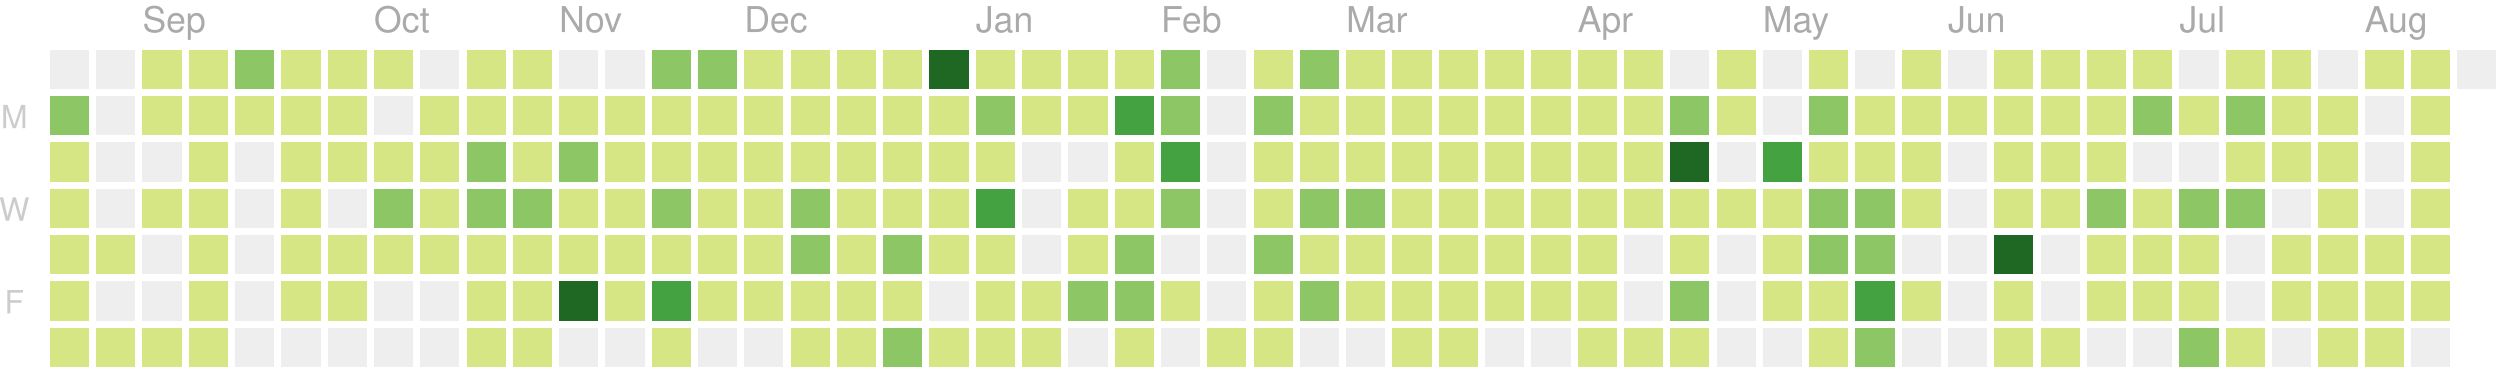
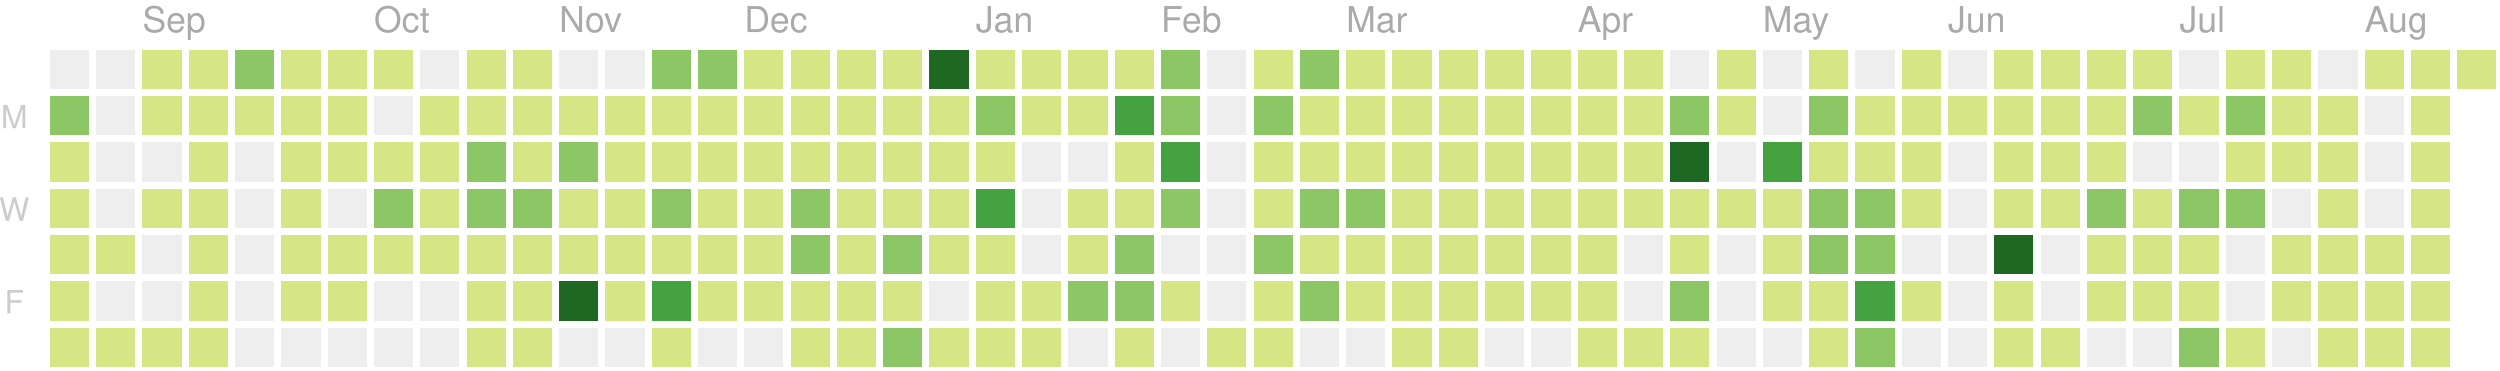
<svg xmlns="http://www.w3.org/2000/svg" version="1.1" width="702" height="104">
  <rect style="fill:#eeeeee;shape-rendering:crispedges;" data-score="0" data-date="2018-08-19" x="14" y="14" width="11" height="11" />
  <rect style="fill:#eeeeee;shape-rendering:crispedges;" data-score="0" data-date="2018-08-26" x="27" y="14" width="11" height="11" />
  <rect style="fill:#d6e685;shape-rendering:crispedges;" data-score="1" data-date="2018-09-02" x="40" y="14" width="11" height="11" />
  <rect style="fill:#d6e685;shape-rendering:crispedges;" data-score="5" data-date="2018-09-09" x="53" y="14" width="11" height="11" />
  <rect style="fill:#8cc665;shape-rendering:crispedges;" data-score="14" data-date="2018-09-16" x="66" y="14" width="11" height="11" />
  <rect style="fill:#d6e685;shape-rendering:crispedges;" data-score="6" data-date="2018-09-23" x="79" y="14" width="11" height="11" />
  <rect style="fill:#d6e685;shape-rendering:crispedges;" data-score="1" data-date="2018-09-30" x="92" y="14" width="11" height="11" />
  <rect style="fill:#d6e685;shape-rendering:crispedges;" data-score="2" data-date="2018-10-07" x="105" y="14" width="11" height="11" />
  <rect style="fill:#eeeeee;shape-rendering:crispedges;" data-score="0" data-date="2018-10-14" x="118" y="14" width="11" height="11" />
  <rect style="fill:#d6e685;shape-rendering:crispedges;" data-score="1" data-date="2018-10-21" x="131" y="14" width="11" height="11" />
  <rect style="fill:#d6e685;shape-rendering:crispedges;" data-score="10" data-date="2018-10-28" x="144" y="14" width="11" height="11" />
  <rect style="fill:#eeeeee;shape-rendering:crispedges;" data-score="0" data-date="2018-11-04" x="157" y="14" width="11" height="11" />
  <rect style="fill:#eeeeee;shape-rendering:crispedges;" data-score="0" data-date="2018-11-11" x="170" y="14" width="11" height="11" />
  <rect style="fill:#8cc665;shape-rendering:crispedges;" data-score="15" data-date="2018-11-18" x="183" y="14" width="11" height="11" />
  <rect style="fill:#8cc665;shape-rendering:crispedges;" data-score="17" data-date="2018-11-25" x="196" y="14" width="11" height="11" />
  <rect style="fill:#d6e685;shape-rendering:crispedges;" data-score="4" data-date="2018-12-02" x="209" y="14" width="11" height="11" />
  <rect style="fill:#d6e685;shape-rendering:crispedges;" data-score="2" data-date="2018-12-09" x="222" y="14" width="11" height="11" />
  <rect style="fill:#d6e685;shape-rendering:crispedges;" data-score="3" data-date="2018-12-16" x="235" y="14" width="11" height="11" />
  <rect style="fill:#d6e685;shape-rendering:crispedges;" data-score="4" data-date="2018-12-23" x="248" y="14" width="11" height="11" />
  <rect style="fill:#1e6823;shape-rendering:crispedges;" data-score="77" data-date="2018-12-30" x="261" y="14" width="11" height="11" />
  <rect style="fill:#d6e685;shape-rendering:crispedges;" data-score="7" data-date="2019-01-06" x="274" y="14" width="11" height="11" />
  <rect style="fill:#d6e685;shape-rendering:crispedges;" data-score="1" data-date="2019-01-13" x="287" y="14" width="11" height="11" />
  <rect style="fill:#d6e685;shape-rendering:crispedges;" data-score="8" data-date="2019-01-20" x="300" y="14" width="11" height="11" />
  <rect style="fill:#d6e685;shape-rendering:crispedges;" data-score="7" data-date="2019-01-27" x="313" y="14" width="11" height="11" />
  <rect style="fill:#8cc665;shape-rendering:crispedges;" data-score="20" data-date="2019-02-03" x="326" y="14" width="11" height="11" />
  <rect style="fill:#eeeeee;shape-rendering:crispedges;" data-score="0" data-date="2019-02-10" x="339" y="14" width="11" height="11" />
  <rect style="fill:#d6e685;shape-rendering:crispedges;" data-score="2" data-date="2019-02-17" x="352" y="14" width="11" height="11" />
  <rect style="fill:#8cc665;shape-rendering:crispedges;" data-score="13" data-date="2019-02-24" x="365" y="14" width="11" height="11" />
  <rect style="fill:#d6e685;shape-rendering:crispedges;" data-score="6" data-date="2019-03-03" x="378" y="14" width="11" height="11" />
  <rect style="fill:#d6e685;shape-rendering:crispedges;" data-score="6" data-date="2019-03-10" x="391" y="14" width="11" height="11" />
  <rect style="fill:#d6e685;shape-rendering:crispedges;" data-score="1" data-date="2019-03-17" x="404" y="14" width="11" height="11" />
  <rect style="fill:#d6e685;shape-rendering:crispedges;" data-score="4" data-date="2019-03-24" x="417" y="14" width="11" height="11" />
  <rect style="fill:#d6e685;shape-rendering:crispedges;" data-score="3" data-date="2019-03-31" x="430" y="14" width="11" height="11" />
  <rect style="fill:#d6e685;shape-rendering:crispedges;" data-score="2" data-date="2019-04-07" x="443" y="14" width="11" height="11" />
  <rect style="fill:#d6e685;shape-rendering:crispedges;" data-score="3" data-date="2019-04-14" x="456" y="14" width="11" height="11" />
  <rect style="fill:#eeeeee;shape-rendering:crispedges;" data-score="0" data-date="2019-04-21" x="469" y="14" width="11" height="11" />
  <rect style="fill:#d6e685;shape-rendering:crispedges;" data-score="9" data-date="2019-04-28" x="482" y="14" width="11" height="11" />
  <rect style="fill:#eeeeee;shape-rendering:crispedges;" data-score="0" data-date="2019-05-05" x="495" y="14" width="11" height="11" />
  <rect style="fill:#d6e685;shape-rendering:crispedges;" data-score="6" data-date="2019-05-12" x="508" y="14" width="11" height="11" />
  <rect style="fill:#eeeeee;shape-rendering:crispedges;" data-score="0" data-date="2019-05-19" x="521" y="14" width="11" height="11" />
  <rect style="fill:#d6e685;shape-rendering:crispedges;" data-score="4" data-date="2019-05-26" x="534" y="14" width="11" height="11" />
  <rect style="fill:#eeeeee;shape-rendering:crispedges;" data-score="0" data-date="2019-06-02" x="547" y="14" width="11" height="11" />
  <rect style="fill:#d6e685;shape-rendering:crispedges;" data-score="1" data-date="2019-06-09" x="560" y="14" width="11" height="11" />
  <rect style="fill:#d6e685;shape-rendering:crispedges;" data-score="3" data-date="2019-06-16" x="573" y="14" width="11" height="11" />
  <rect style="fill:#d6e685;shape-rendering:crispedges;" data-score="2" data-date="2019-06-23" x="586" y="14" width="11" height="11" />
  <rect style="fill:#d6e685;shape-rendering:crispedges;" data-score="2" data-date="2019-06-30" x="599" y="14" width="11" height="11" />
  <rect style="fill:#eeeeee;shape-rendering:crispedges;" data-score="0" data-date="2019-07-07" x="612" y="14" width="11" height="11" />
  <rect style="fill:#d6e685;shape-rendering:crispedges;" data-score="7" data-date="2019-07-14" x="625" y="14" width="11" height="11" />
  <rect style="fill:#d6e685;shape-rendering:crispedges;" data-score="1" data-date="2019-07-21" x="638" y="14" width="11" height="11" />
  <rect style="fill:#eeeeee;shape-rendering:crispedges;" data-score="0" data-date="2019-07-28" x="651" y="14" width="11" height="11" />
  <rect style="fill:#d6e685;shape-rendering:crispedges;" data-score="3" data-date="2019-08-04" x="664" y="14" width="11" height="11" />
  <rect style="fill:#d6e685;shape-rendering:crispedges;" data-score="5" data-date="2019-08-11" x="677" y="14" width="11" height="11" />
-   <rect style="fill:#eeeeee;shape-rendering:crispedges;" data-score="0" data-date="2019-08-18" x="690" y="14" width="11" height="11" />
+   <rect style="fill:#d6e685;shape-rendering:crispedges;" data-score="1" data-date="2019-08-18" x="690" y="14" width="11" height="11" />
  <rect style="fill:#8cc665;shape-rendering:crispedges;" data-score="14" data-date="2018-08-20" x="14" y="27" width="11" height="11" />
  <rect style="fill:#eeeeee;shape-rendering:crispedges;" data-score="0" data-date="2018-08-27" x="27" y="27" width="11" height="11" />
  <rect style="fill:#d6e685;shape-rendering:crispedges;" data-score="2" data-date="2018-09-03" x="40" y="27" width="11" height="11" />
  <rect style="fill:#d6e685;shape-rendering:crispedges;" data-score="3" data-date="2018-09-10" x="53" y="27" width="11" height="11" />
  <rect style="fill:#d6e685;shape-rendering:crispedges;" data-score="1" data-date="2018-09-17" x="66" y="27" width="11" height="11" />
  <rect style="fill:#d6e685;shape-rendering:crispedges;" data-score="7" data-date="2018-09-24" x="79" y="27" width="11" height="11" />
  <rect style="fill:#d6e685;shape-rendering:crispedges;" data-score="3" data-date="2018-10-01" x="92" y="27" width="11" height="11" />
  <rect style="fill:#eeeeee;shape-rendering:crispedges;" data-score="0" data-date="2018-10-08" x="105" y="27" width="11" height="11" />
  <rect style="fill:#d6e685;shape-rendering:crispedges;" data-score="1" data-date="2018-10-15" x="118" y="27" width="11" height="11" />
  <rect style="fill:#d6e685;shape-rendering:crispedges;" data-score="1" data-date="2018-10-22" x="131" y="27" width="11" height="11" />
  <rect style="fill:#d6e685;shape-rendering:crispedges;" data-score="9" data-date="2018-10-29" x="144" y="27" width="11" height="11" />
  <rect style="fill:#d6e685;shape-rendering:crispedges;" data-score="6" data-date="2018-11-05" x="157" y="27" width="11" height="11" />
  <rect style="fill:#d6e685;shape-rendering:crispedges;" data-score="10" data-date="2018-11-12" x="170" y="27" width="11" height="11" />
  <rect style="fill:#d6e685;shape-rendering:crispedges;" data-score="11" data-date="2018-11-19" x="183" y="27" width="11" height="11" />
  <rect style="fill:#d6e685;shape-rendering:crispedges;" data-score="10" data-date="2018-11-26" x="196" y="27" width="11" height="11" />
  <rect style="fill:#d6e685;shape-rendering:crispedges;" data-score="4" data-date="2018-12-03" x="209" y="27" width="11" height="11" />
  <rect style="fill:#d6e685;shape-rendering:crispedges;" data-score="8" data-date="2018-12-10" x="222" y="27" width="11" height="11" />
  <rect style="fill:#d6e685;shape-rendering:crispedges;" data-score="9" data-date="2018-12-17" x="235" y="27" width="11" height="11" />
  <rect style="fill:#d6e685;shape-rendering:crispedges;" data-score="4" data-date="2018-12-24" x="248" y="27" width="11" height="11" />
  <rect style="fill:#d6e685;shape-rendering:crispedges;" data-score="8" data-date="2018-12-31" x="261" y="27" width="11" height="11" />
  <rect style="fill:#8cc665;shape-rendering:crispedges;" data-score="12" data-date="2019-01-07" x="274" y="27" width="11" height="11" />
  <rect style="fill:#d6e685;shape-rendering:crispedges;" data-score="2" data-date="2019-01-14" x="287" y="27" width="11" height="11" />
  <rect style="fill:#d6e685;shape-rendering:crispedges;" data-score="6" data-date="2019-01-21" x="300" y="27" width="11" height="11" />
  <rect style="fill:#44a340;shape-rendering:crispedges;" data-score="26" data-date="2019-01-28" x="313" y="27" width="11" height="11" />
  <rect style="fill:#8cc665;shape-rendering:crispedges;" data-score="17" data-date="2019-02-04" x="326" y="27" width="11" height="11" />
  <rect style="fill:#eeeeee;shape-rendering:crispedges;" data-score="0" data-date="2019-02-11" x="339" y="27" width="11" height="11" />
  <rect style="fill:#8cc665;shape-rendering:crispedges;" data-score="14" data-date="2019-02-18" x="352" y="27" width="11" height="11" />
  <rect style="fill:#d6e685;shape-rendering:crispedges;" data-score="3" data-date="2019-02-25" x="365" y="27" width="11" height="11" />
  <rect style="fill:#d6e685;shape-rendering:crispedges;" data-score="11" data-date="2019-03-04" x="378" y="27" width="11" height="11" />
  <rect style="fill:#d6e685;shape-rendering:crispedges;" data-score="5" data-date="2019-03-11" x="391" y="27" width="11" height="11" />
  <rect style="fill:#d6e685;shape-rendering:crispedges;" data-score="11" data-date="2019-03-18" x="404" y="27" width="11" height="11" />
  <rect style="fill:#d6e685;shape-rendering:crispedges;" data-score="4" data-date="2019-03-25" x="417" y="27" width="11" height="11" />
  <rect style="fill:#d6e685;shape-rendering:crispedges;" data-score="2" data-date="2019-04-01" x="430" y="27" width="11" height="11" />
  <rect style="fill:#d6e685;shape-rendering:crispedges;" data-score="2" data-date="2019-04-08" x="443" y="27" width="11" height="11" />
  <rect style="fill:#d6e685;shape-rendering:crispedges;" data-score="2" data-date="2019-04-15" x="456" y="27" width="11" height="11" />
  <rect style="fill:#8cc665;shape-rendering:crispedges;" data-score="12" data-date="2019-04-22" x="469" y="27" width="11" height="11" />
  <rect style="fill:#d6e685;shape-rendering:crispedges;" data-score="7" data-date="2019-04-29" x="482" y="27" width="11" height="11" />
  <rect style="fill:#eeeeee;shape-rendering:crispedges;" data-score="0" data-date="2019-05-06" x="495" y="27" width="11" height="11" />
  <rect style="fill:#8cc665;shape-rendering:crispedges;" data-score="17" data-date="2019-05-13" x="508" y="27" width="11" height="11" />
  <rect style="fill:#d6e685;shape-rendering:crispedges;" data-score="11" data-date="2019-05-20" x="521" y="27" width="11" height="11" />
  <rect style="fill:#d6e685;shape-rendering:crispedges;" data-score="11" data-date="2019-05-27" x="534" y="27" width="11" height="11" />
  <rect style="fill:#d6e685;shape-rendering:crispedges;" data-score="2" data-date="2019-06-03" x="547" y="27" width="11" height="11" />
  <rect style="fill:#d6e685;shape-rendering:crispedges;" data-score="5" data-date="2019-06-10" x="560" y="27" width="11" height="11" />
  <rect style="fill:#d6e685;shape-rendering:crispedges;" data-score="11" data-date="2019-06-17" x="573" y="27" width="11" height="11" />
  <rect style="fill:#d6e685;shape-rendering:crispedges;" data-score="5" data-date="2019-06-24" x="586" y="27" width="11" height="11" />
  <rect style="fill:#8cc665;shape-rendering:crispedges;" data-score="17" data-date="2019-07-01" x="599" y="27" width="11" height="11" />
  <rect style="fill:#d6e685;shape-rendering:crispedges;" data-score="6" data-date="2019-07-08" x="612" y="27" width="11" height="11" />
  <rect style="fill:#8cc665;shape-rendering:crispedges;" data-score="20" data-date="2019-07-15" x="625" y="27" width="11" height="11" />
  <rect style="fill:#d6e685;shape-rendering:crispedges;" data-score="6" data-date="2019-07-22" x="638" y="27" width="11" height="11" />
  <rect style="fill:#d6e685;shape-rendering:crispedges;" data-score="2" data-date="2019-07-29" x="651" y="27" width="11" height="11" />
  <rect style="fill:#eeeeee;shape-rendering:crispedges;" data-score="0" data-date="2019-08-05" x="664" y="27" width="11" height="11" />
  <rect style="fill:#d6e685;shape-rendering:crispedges;" data-score="6" data-date="2019-08-12" x="677" y="27" width="11" height="11" />
  <rect style="fill:#d6e685;shape-rendering:crispedges;" data-score="6" data-date="2018-08-21" x="14" y="40" width="11" height="11" />
  <rect style="fill:#eeeeee;shape-rendering:crispedges;" data-score="0" data-date="2018-08-28" x="27" y="40" width="11" height="11" />
  <rect style="fill:#eeeeee;shape-rendering:crispedges;" data-score="0" data-date="2018-09-04" x="40" y="40" width="11" height="11" />
  <rect style="fill:#d6e685;shape-rendering:crispedges;" data-score="5" data-date="2018-09-11" x="53" y="40" width="11" height="11" />
  <rect style="fill:#eeeeee;shape-rendering:crispedges;" data-score="0" data-date="2018-09-18" x="66" y="40" width="11" height="11" />
  <rect style="fill:#d6e685;shape-rendering:crispedges;" data-score="1" data-date="2018-09-25" x="79" y="40" width="11" height="11" />
  <rect style="fill:#d6e685;shape-rendering:crispedges;" data-score="10" data-date="2018-10-02" x="92" y="40" width="11" height="11" />
  <rect style="fill:#d6e685;shape-rendering:crispedges;" data-score="5" data-date="2018-10-09" x="105" y="40" width="11" height="11" />
  <rect style="fill:#d6e685;shape-rendering:crispedges;" data-score="5" data-date="2018-10-16" x="118" y="40" width="11" height="11" />
  <rect style="fill:#8cc665;shape-rendering:crispedges;" data-score="13" data-date="2018-10-23" x="131" y="40" width="11" height="11" />
  <rect style="fill:#d6e685;shape-rendering:crispedges;" data-score="9" data-date="2018-10-30" x="144" y="40" width="11" height="11" />
  <rect style="fill:#8cc665;shape-rendering:crispedges;" data-score="19" data-date="2018-11-06" x="157" y="40" width="11" height="11" />
  <rect style="fill:#d6e685;shape-rendering:crispedges;" data-score="1" data-date="2018-11-13" x="170" y="40" width="11" height="11" />
  <rect style="fill:#d6e685;shape-rendering:crispedges;" data-score="8" data-date="2018-11-20" x="183" y="40" width="11" height="11" />
  <rect style="fill:#d6e685;shape-rendering:crispedges;" data-score="6" data-date="2018-11-27" x="196" y="40" width="11" height="11" />
  <rect style="fill:#d6e685;shape-rendering:crispedges;" data-score="7" data-date="2018-12-04" x="209" y="40" width="11" height="11" />
  <rect style="fill:#d6e685;shape-rendering:crispedges;" data-score="5" data-date="2018-12-11" x="222" y="40" width="11" height="11" />
  <rect style="fill:#d6e685;shape-rendering:crispedges;" data-score="7" data-date="2018-12-18" x="235" y="40" width="11" height="11" />
  <rect style="fill:#d6e685;shape-rendering:crispedges;" data-score="2" data-date="2018-12-25" x="248" y="40" width="11" height="11" />
  <rect style="fill:#d6e685;shape-rendering:crispedges;" data-score="10" data-date="2019-01-01" x="261" y="40" width="11" height="11" />
  <rect style="fill:#d6e685;shape-rendering:crispedges;" data-score="4" data-date="2019-01-08" x="274" y="40" width="11" height="11" />
  <rect style="fill:#eeeeee;shape-rendering:crispedges;" data-score="0" data-date="2019-01-15" x="287" y="40" width="11" height="11" />
  <rect style="fill:#eeeeee;shape-rendering:crispedges;" data-score="0" data-date="2019-01-22" x="300" y="40" width="11" height="11" />
  <rect style="fill:#d6e685;shape-rendering:crispedges;" data-score="9" data-date="2019-01-29" x="313" y="40" width="11" height="11" />
  <rect style="fill:#44a340;shape-rendering:crispedges;" data-score="29" data-date="2019-02-05" x="326" y="40" width="11" height="11" />
  <rect style="fill:#eeeeee;shape-rendering:crispedges;" data-score="0" data-date="2019-02-12" x="339" y="40" width="11" height="11" />
  <rect style="fill:#d6e685;shape-rendering:crispedges;" data-score="2" data-date="2019-02-19" x="352" y="40" width="11" height="11" />
  <rect style="fill:#d6e685;shape-rendering:crispedges;" data-score="4" data-date="2019-02-26" x="365" y="40" width="11" height="11" />
  <rect style="fill:#d6e685;shape-rendering:crispedges;" data-score="3" data-date="2019-03-05" x="378" y="40" width="11" height="11" />
  <rect style="fill:#d6e685;shape-rendering:crispedges;" data-score="2" data-date="2019-03-12" x="391" y="40" width="11" height="11" />
  <rect style="fill:#d6e685;shape-rendering:crispedges;" data-score="8" data-date="2019-03-19" x="404" y="40" width="11" height="11" />
  <rect style="fill:#d6e685;shape-rendering:crispedges;" data-score="3" data-date="2019-03-26" x="417" y="40" width="11" height="11" />
  <rect style="fill:#d6e685;shape-rendering:crispedges;" data-score="6" data-date="2019-04-02" x="430" y="40" width="11" height="11" />
  <rect style="fill:#d6e685;shape-rendering:crispedges;" data-score="4" data-date="2019-04-09" x="443" y="40" width="11" height="11" />
  <rect style="fill:#d6e685;shape-rendering:crispedges;" data-score="3" data-date="2019-04-16" x="456" y="40" width="11" height="11" />
  <rect style="fill:#1e6823;shape-rendering:crispedges;" data-score="35" data-date="2019-04-23" x="469" y="40" width="11" height="11" />
  <rect style="fill:#eeeeee;shape-rendering:crispedges;" data-score="0" data-date="2019-04-30" x="482" y="40" width="11" height="11" />
  <rect style="fill:#44a340;shape-rendering:crispedges;" data-score="31" data-date="2019-05-07" x="495" y="40" width="11" height="11" />
  <rect style="fill:#d6e685;shape-rendering:crispedges;" data-score="7" data-date="2019-05-14" x="508" y="40" width="11" height="11" />
  <rect style="fill:#d6e685;shape-rendering:crispedges;" data-score="8" data-date="2019-05-21" x="521" y="40" width="11" height="11" />
  <rect style="fill:#d6e685;shape-rendering:crispedges;" data-score="8" data-date="2019-05-28" x="534" y="40" width="11" height="11" />
  <rect style="fill:#eeeeee;shape-rendering:crispedges;" data-score="0" data-date="2019-06-04" x="547" y="40" width="11" height="11" />
  <rect style="fill:#d6e685;shape-rendering:crispedges;" data-score="10" data-date="2019-06-11" x="560" y="40" width="11" height="11" />
  <rect style="fill:#d6e685;shape-rendering:crispedges;" data-score="4" data-date="2019-06-18" x="573" y="40" width="11" height="11" />
  <rect style="fill:#d6e685;shape-rendering:crispedges;" data-score="11" data-date="2019-06-25" x="586" y="40" width="11" height="11" />
  <rect style="fill:#eeeeee;shape-rendering:crispedges;" data-score="0" data-date="2019-07-02" x="599" y="40" width="11" height="11" />
  <rect style="fill:#eeeeee;shape-rendering:crispedges;" data-score="0" data-date="2019-07-09" x="612" y="40" width="11" height="11" />
  <rect style="fill:#d6e685;shape-rendering:crispedges;" data-score="10" data-date="2019-07-16" x="625" y="40" width="11" height="11" />
  <rect style="fill:#d6e685;shape-rendering:crispedges;" data-score="2" data-date="2019-07-23" x="638" y="40" width="11" height="11" />
  <rect style="fill:#d6e685;shape-rendering:crispedges;" data-score="5" data-date="2019-07-30" x="651" y="40" width="11" height="11" />
  <rect style="fill:#eeeeee;shape-rendering:crispedges;" data-score="0" data-date="2019-08-06" x="664" y="40" width="11" height="11" />
  <rect style="fill:#d6e685;shape-rendering:crispedges;" data-score="1" data-date="2019-08-13" x="677" y="40" width="11" height="11" />
  <rect style="fill:#d6e685;shape-rendering:crispedges;" data-score="3" data-date="2018-08-22" x="14" y="53" width="11" height="11" />
  <rect style="fill:#eeeeee;shape-rendering:crispedges;" data-score="0" data-date="2018-08-29" x="27" y="53" width="11" height="11" />
  <rect style="fill:#d6e685;shape-rendering:crispedges;" data-score="1" data-date="2018-09-05" x="40" y="53" width="11" height="11" />
  <rect style="fill:#d6e685;shape-rendering:crispedges;" data-score="2" data-date="2018-09-12" x="53" y="53" width="11" height="11" />
  <rect style="fill:#eeeeee;shape-rendering:crispedges;" data-score="0" data-date="2018-09-19" x="66" y="53" width="11" height="11" />
  <rect style="fill:#d6e685;shape-rendering:crispedges;" data-score="1" data-date="2018-09-26" x="79" y="53" width="11" height="11" />
  <rect style="fill:#eeeeee;shape-rendering:crispedges;" data-score="0" data-date="2018-10-03" x="92" y="53" width="11" height="11" />
  <rect style="fill:#8cc665;shape-rendering:crispedges;" data-score="19" data-date="2018-10-10" x="105" y="53" width="11" height="11" />
  <rect style="fill:#d6e685;shape-rendering:crispedges;" data-score="3" data-date="2018-10-17" x="118" y="53" width="11" height="11" />
  <rect style="fill:#8cc665;shape-rendering:crispedges;" data-score="12" data-date="2018-10-24" x="131" y="53" width="11" height="11" />
  <rect style="fill:#8cc665;shape-rendering:crispedges;" data-score="13" data-date="2018-10-31" x="144" y="53" width="11" height="11" />
  <rect style="fill:#d6e685;shape-rendering:crispedges;" data-score="6" data-date="2018-11-07" x="157" y="53" width="11" height="11" />
  <rect style="fill:#d6e685;shape-rendering:crispedges;" data-score="3" data-date="2018-11-14" x="170" y="53" width="11" height="11" />
  <rect style="fill:#8cc665;shape-rendering:crispedges;" data-score="13" data-date="2018-11-21" x="183" y="53" width="11" height="11" />
  <rect style="fill:#d6e685;shape-rendering:crispedges;" data-score="7" data-date="2018-11-28" x="196" y="53" width="11" height="11" />
  <rect style="fill:#d6e685;shape-rendering:crispedges;" data-score="10" data-date="2018-12-05" x="209" y="53" width="11" height="11" />
  <rect style="fill:#8cc665;shape-rendering:crispedges;" data-score="13" data-date="2018-12-12" x="222" y="53" width="11" height="11" />
  <rect style="fill:#d6e685;shape-rendering:crispedges;" data-score="9" data-date="2018-12-19" x="235" y="53" width="11" height="11" />
  <rect style="fill:#d6e685;shape-rendering:crispedges;" data-score="2" data-date="2018-12-26" x="248" y="53" width="11" height="11" />
  <rect style="fill:#d6e685;shape-rendering:crispedges;" data-score="11" data-date="2019-01-02" x="261" y="53" width="11" height="11" />
  <rect style="fill:#44a340;shape-rendering:crispedges;" data-score="28" data-date="2019-01-09" x="274" y="53" width="11" height="11" />
  <rect style="fill:#eeeeee;shape-rendering:crispedges;" data-score="0" data-date="2019-01-16" x="287" y="53" width="11" height="11" />
  <rect style="fill:#d6e685;shape-rendering:crispedges;" data-score="6" data-date="2019-01-23" x="300" y="53" width="11" height="11" />
  <rect style="fill:#d6e685;shape-rendering:crispedges;" data-score="9" data-date="2019-01-30" x="313" y="53" width="11" height="11" />
  <rect style="fill:#8cc665;shape-rendering:crispedges;" data-score="13" data-date="2019-02-06" x="326" y="53" width="11" height="11" />
  <rect style="fill:#eeeeee;shape-rendering:crispedges;" data-score="0" data-date="2019-02-13" x="339" y="53" width="11" height="11" />
  <rect style="fill:#d6e685;shape-rendering:crispedges;" data-score="10" data-date="2019-02-20" x="352" y="53" width="11" height="11" />
  <rect style="fill:#8cc665;shape-rendering:crispedges;" data-score="22" data-date="2019-02-27" x="365" y="53" width="11" height="11" />
  <rect style="fill:#8cc665;shape-rendering:crispedges;" data-score="14" data-date="2019-03-06" x="378" y="53" width="11" height="11" />
  <rect style="fill:#d6e685;shape-rendering:crispedges;" data-score="3" data-date="2019-03-13" x="391" y="53" width="11" height="11" />
  <rect style="fill:#d6e685;shape-rendering:crispedges;" data-score="4" data-date="2019-03-20" x="404" y="53" width="11" height="11" />
  <rect style="fill:#d6e685;shape-rendering:crispedges;" data-score="2" data-date="2019-03-27" x="417" y="53" width="11" height="11" />
  <rect style="fill:#d6e685;shape-rendering:crispedges;" data-score="3" data-date="2019-04-03" x="430" y="53" width="11" height="11" />
  <rect style="fill:#d6e685;shape-rendering:crispedges;" data-score="6" data-date="2019-04-10" x="443" y="53" width="11" height="11" />
  <rect style="fill:#d6e685;shape-rendering:crispedges;" data-score="5" data-date="2019-04-17" x="456" y="53" width="11" height="11" />
  <rect style="fill:#d6e685;shape-rendering:crispedges;" data-score="3" data-date="2019-04-24" x="469" y="53" width="11" height="11" />
  <rect style="fill:#d6e685;shape-rendering:crispedges;" data-score="2" data-date="2019-05-01" x="482" y="53" width="11" height="11" />
  <rect style="fill:#d6e685;shape-rendering:crispedges;" data-score="4" data-date="2019-05-08" x="495" y="53" width="11" height="11" />
  <rect style="fill:#8cc665;shape-rendering:crispedges;" data-score="15" data-date="2019-05-15" x="508" y="53" width="11" height="11" />
  <rect style="fill:#8cc665;shape-rendering:crispedges;" data-score="12" data-date="2019-05-22" x="521" y="53" width="11" height="11" />
  <rect style="fill:#d6e685;shape-rendering:crispedges;" data-score="9" data-date="2019-05-29" x="534" y="53" width="11" height="11" />
  <rect style="fill:#eeeeee;shape-rendering:crispedges;" data-score="0" data-date="2019-06-05" x="547" y="53" width="11" height="11" />
  <rect style="fill:#d6e685;shape-rendering:crispedges;" data-score="2" data-date="2019-06-12" x="560" y="53" width="11" height="11" />
  <rect style="fill:#d6e685;shape-rendering:crispedges;" data-score="1" data-date="2019-06-19" x="573" y="53" width="11" height="11" />
  <rect style="fill:#8cc665;shape-rendering:crispedges;" data-score="17" data-date="2019-06-26" x="586" y="53" width="11" height="11" />
  <rect style="fill:#d6e685;shape-rendering:crispedges;" data-score="11" data-date="2019-07-03" x="599" y="53" width="11" height="11" />
  <rect style="fill:#8cc665;shape-rendering:crispedges;" data-score="20" data-date="2019-07-10" x="612" y="53" width="11" height="11" />
  <rect style="fill:#8cc665;shape-rendering:crispedges;" data-score="14" data-date="2019-07-17" x="625" y="53" width="11" height="11" />
  <rect style="fill:#eeeeee;shape-rendering:crispedges;" data-score="0" data-date="2019-07-24" x="638" y="53" width="11" height="11" />
  <rect style="fill:#d6e685;shape-rendering:crispedges;" data-score="1" data-date="2019-07-31" x="651" y="53" width="11" height="11" />
  <rect style="fill:#eeeeee;shape-rendering:crispedges;" data-score="0" data-date="2019-08-07" x="664" y="53" width="11" height="11" />
  <rect style="fill:#d6e685;shape-rendering:crispedges;" data-score="10" data-date="2019-08-14" x="677" y="53" width="11" height="11" />
  <rect style="fill:#d6e685;shape-rendering:crispedges;" data-score="4" data-date="2018-08-23" x="14" y="66" width="11" height="11" />
  <rect style="fill:#d6e685;shape-rendering:crispedges;" data-score="6" data-date="2018-08-30" x="27" y="66" width="11" height="11" />
  <rect style="fill:#eeeeee;shape-rendering:crispedges;" data-score="0" data-date="2018-09-06" x="40" y="66" width="11" height="11" />
  <rect style="fill:#d6e685;shape-rendering:crispedges;" data-score="1" data-date="2018-09-13" x="53" y="66" width="11" height="11" />
  <rect style="fill:#eeeeee;shape-rendering:crispedges;" data-score="0" data-date="2018-09-20" x="66" y="66" width="11" height="11" />
  <rect style="fill:#d6e685;shape-rendering:crispedges;" data-score="1" data-date="2018-09-27" x="79" y="66" width="11" height="11" />
  <rect style="fill:#d6e685;shape-rendering:crispedges;" data-score="7" data-date="2018-10-04" x="92" y="66" width="11" height="11" />
  <rect style="fill:#d6e685;shape-rendering:crispedges;" data-score="4" data-date="2018-10-11" x="105" y="66" width="11" height="11" />
  <rect style="fill:#d6e685;shape-rendering:crispedges;" data-score="4" data-date="2018-10-18" x="118" y="66" width="11" height="11" />
  <rect style="fill:#d6e685;shape-rendering:crispedges;" data-score="7" data-date="2018-10-25" x="131" y="66" width="11" height="11" />
  <rect style="fill:#d6e685;shape-rendering:crispedges;" data-score="7" data-date="2018-11-01" x="144" y="66" width="11" height="11" />
  <rect style="fill:#d6e685;shape-rendering:crispedges;" data-score="5" data-date="2018-11-08" x="157" y="66" width="11" height="11" />
  <rect style="fill:#d6e685;shape-rendering:crispedges;" data-score="3" data-date="2018-11-15" x="170" y="66" width="11" height="11" />
  <rect style="fill:#d6e685;shape-rendering:crispedges;" data-score="1" data-date="2018-11-22" x="183" y="66" width="11" height="11" />
  <rect style="fill:#d6e685;shape-rendering:crispedges;" data-score="6" data-date="2018-11-29" x="196" y="66" width="11" height="11" />
  <rect style="fill:#d6e685;shape-rendering:crispedges;" data-score="2" data-date="2018-12-06" x="209" y="66" width="11" height="11" />
  <rect style="fill:#8cc665;shape-rendering:crispedges;" data-score="17" data-date="2018-12-13" x="222" y="66" width="11" height="11" />
  <rect style="fill:#d6e685;shape-rendering:crispedges;" data-score="10" data-date="2018-12-20" x="235" y="66" width="11" height="11" />
  <rect style="fill:#8cc665;shape-rendering:crispedges;" data-score="15" data-date="2018-12-27" x="248" y="66" width="11" height="11" />
  <rect style="fill:#d6e685;shape-rendering:crispedges;" data-score="6" data-date="2019-01-03" x="261" y="66" width="11" height="11" />
  <rect style="fill:#d6e685;shape-rendering:crispedges;" data-score="6" data-date="2019-01-10" x="274" y="66" width="11" height="11" />
  <rect style="fill:#eeeeee;shape-rendering:crispedges;" data-score="0" data-date="2019-01-17" x="287" y="66" width="11" height="11" />
  <rect style="fill:#d6e685;shape-rendering:crispedges;" data-score="5" data-date="2019-01-24" x="300" y="66" width="11" height="11" />
  <rect style="fill:#8cc665;shape-rendering:crispedges;" data-score="17" data-date="2019-01-31" x="313" y="66" width="11" height="11" />
  <rect style="fill:#eeeeee;shape-rendering:crispedges;" data-score="0" data-date="2019-02-07" x="326" y="66" width="11" height="11" />
  <rect style="fill:#eeeeee;shape-rendering:crispedges;" data-score="0" data-date="2019-02-14" x="339" y="66" width="11" height="11" />
  <rect style="fill:#8cc665;shape-rendering:crispedges;" data-score="12" data-date="2019-02-21" x="352" y="66" width="11" height="11" />
  <rect style="fill:#d6e685;shape-rendering:crispedges;" data-score="11" data-date="2019-02-28" x="365" y="66" width="11" height="11" />
  <rect style="fill:#d6e685;shape-rendering:crispedges;" data-score="6" data-date="2019-03-07" x="378" y="66" width="11" height="11" />
  <rect style="fill:#d6e685;shape-rendering:crispedges;" data-score="8" data-date="2019-03-14" x="391" y="66" width="11" height="11" />
  <rect style="fill:#d6e685;shape-rendering:crispedges;" data-score="1" data-date="2019-03-21" x="404" y="66" width="11" height="11" />
  <rect style="fill:#d6e685;shape-rendering:crispedges;" data-score="2" data-date="2019-03-28" x="417" y="66" width="11" height="11" />
  <rect style="fill:#d6e685;shape-rendering:crispedges;" data-score="2" data-date="2019-04-04" x="430" y="66" width="11" height="11" />
  <rect style="fill:#d6e685;shape-rendering:crispedges;" data-score="4" data-date="2019-04-11" x="443" y="66" width="11" height="11" />
  <rect style="fill:#eeeeee;shape-rendering:crispedges;" data-score="0" data-date="2019-04-18" x="456" y="66" width="11" height="11" />
  <rect style="fill:#d6e685;shape-rendering:crispedges;" data-score="1" data-date="2019-04-25" x="469" y="66" width="11" height="11" />
  <rect style="fill:#eeeeee;shape-rendering:crispedges;" data-score="0" data-date="2019-05-02" x="482" y="66" width="11" height="11" />
  <rect style="fill:#d6e685;shape-rendering:crispedges;" data-score="1" data-date="2019-05-09" x="495" y="66" width="11" height="11" />
  <rect style="fill:#8cc665;shape-rendering:crispedges;" data-score="19" data-date="2019-05-16" x="508" y="66" width="11" height="11" />
  <rect style="fill:#8cc665;shape-rendering:crispedges;" data-score="17" data-date="2019-05-23" x="521" y="66" width="11" height="11" />
  <rect style="fill:#eeeeee;shape-rendering:crispedges;" data-score="0" data-date="2019-05-30" x="534" y="66" width="11" height="11" />
  <rect style="fill:#eeeeee;shape-rendering:crispedges;" data-score="0" data-date="2019-06-06" x="547" y="66" width="11" height="11" />
  <rect style="fill:#1e6823;shape-rendering:crispedges;" data-score="44" data-date="2019-06-13" x="560" y="66" width="11" height="11" />
  <rect style="fill:#eeeeee;shape-rendering:crispedges;" data-score="0" data-date="2019-06-20" x="573" y="66" width="11" height="11" />
  <rect style="fill:#d6e685;shape-rendering:crispedges;" data-score="4" data-date="2019-06-27" x="586" y="66" width="11" height="11" />
  <rect style="fill:#d6e685;shape-rendering:crispedges;" data-score="4" data-date="2019-07-04" x="599" y="66" width="11" height="11" />
  <rect style="fill:#d6e685;shape-rendering:crispedges;" data-score="1" data-date="2019-07-11" x="612" y="66" width="11" height="11" />
  <rect style="fill:#eeeeee;shape-rendering:crispedges;" data-score="0" data-date="2019-07-18" x="625" y="66" width="11" height="11" />
  <rect style="fill:#d6e685;shape-rendering:crispedges;" data-score="7" data-date="2019-07-25" x="638" y="66" width="11" height="11" />
  <rect style="fill:#d6e685;shape-rendering:crispedges;" data-score="5" data-date="2019-08-01" x="651" y="66" width="11" height="11" />
  <rect style="fill:#d6e685;shape-rendering:crispedges;" data-score="2" data-date="2019-08-08" x="664" y="66" width="11" height="11" />
  <rect style="fill:#d6e685;shape-rendering:crispedges;" data-score="2" data-date="2019-08-15" x="677" y="66" width="11" height="11" />
  <rect style="fill:#d6e685;shape-rendering:crispedges;" data-score="8" data-date="2018-08-24" x="14" y="79" width="11" height="11" />
  <rect style="fill:#eeeeee;shape-rendering:crispedges;" data-score="0" data-date="2018-08-31" x="27" y="79" width="11" height="11" />
  <rect style="fill:#eeeeee;shape-rendering:crispedges;" data-score="0" data-date="2018-09-07" x="40" y="79" width="11" height="11" />
  <rect style="fill:#d6e685;shape-rendering:crispedges;" data-score="2" data-date="2018-09-14" x="53" y="79" width="11" height="11" />
  <rect style="fill:#eeeeee;shape-rendering:crispedges;" data-score="0" data-date="2018-09-21" x="66" y="79" width="11" height="11" />
  <rect style="fill:#d6e685;shape-rendering:crispedges;" data-score="1" data-date="2018-09-28" x="79" y="79" width="11" height="11" />
  <rect style="fill:#d6e685;shape-rendering:crispedges;" data-score="6" data-date="2018-10-05" x="92" y="79" width="11" height="11" />
  <rect style="fill:#eeeeee;shape-rendering:crispedges;" data-score="0" data-date="2018-10-12" x="105" y="79" width="11" height="11" />
  <rect style="fill:#eeeeee;shape-rendering:crispedges;" data-score="0" data-date="2018-10-19" x="118" y="79" width="11" height="11" />
  <rect style="fill:#d6e685;shape-rendering:crispedges;" data-score="3" data-date="2018-10-26" x="131" y="79" width="11" height="11" />
  <rect style="fill:#d6e685;shape-rendering:crispedges;" data-score="7" data-date="2018-11-02" x="144" y="79" width="11" height="11" />
  <rect style="fill:#1e6823;shape-rendering:crispedges;" data-score="43" data-date="2018-11-09" x="157" y="79" width="11" height="11" />
  <rect style="fill:#d6e685;shape-rendering:crispedges;" data-score="5" data-date="2018-11-16" x="170" y="79" width="11" height="11" />
  <rect style="fill:#44a340;shape-rendering:crispedges;" data-score="28" data-date="2018-11-23" x="183" y="79" width="11" height="11" />
  <rect style="fill:#d6e685;shape-rendering:crispedges;" data-score="7" data-date="2018-11-30" x="196" y="79" width="11" height="11" />
  <rect style="fill:#d6e685;shape-rendering:crispedges;" data-score="5" data-date="2018-12-07" x="209" y="79" width="11" height="11" />
  <rect style="fill:#d6e685;shape-rendering:crispedges;" data-score="5" data-date="2018-12-14" x="222" y="79" width="11" height="11" />
  <rect style="fill:#d6e685;shape-rendering:crispedges;" data-score="2" data-date="2018-12-21" x="235" y="79" width="11" height="11" />
  <rect style="fill:#d6e685;shape-rendering:crispedges;" data-score="11" data-date="2018-12-28" x="248" y="79" width="11" height="11" />
  <rect style="fill:#eeeeee;shape-rendering:crispedges;" data-score="0" data-date="2019-01-04" x="261" y="79" width="11" height="11" />
  <rect style="fill:#d6e685;shape-rendering:crispedges;" data-score="10" data-date="2019-01-11" x="274" y="79" width="11" height="11" />
  <rect style="fill:#d6e685;shape-rendering:crispedges;" data-score="4" data-date="2019-01-18" x="287" y="79" width="11" height="11" />
  <rect style="fill:#8cc665;shape-rendering:crispedges;" data-score="13" data-date="2019-01-25" x="300" y="79" width="11" height="11" />
  <rect style="fill:#8cc665;shape-rendering:crispedges;" data-score="16" data-date="2019-02-01" x="313" y="79" width="11" height="11" />
  <rect style="fill:#d6e685;shape-rendering:crispedges;" data-score="1" data-date="2019-02-08" x="326" y="79" width="11" height="11" />
  <rect style="fill:#eeeeee;shape-rendering:crispedges;" data-score="0" data-date="2019-02-15" x="339" y="79" width="11" height="11" />
  <rect style="fill:#d6e685;shape-rendering:crispedges;" data-score="2" data-date="2019-02-22" x="352" y="79" width="11" height="11" />
  <rect style="fill:#8cc665;shape-rendering:crispedges;" data-score="19" data-date="2019-03-01" x="365" y="79" width="11" height="11" />
  <rect style="fill:#d6e685;shape-rendering:crispedges;" data-score="1" data-date="2019-03-08" x="378" y="79" width="11" height="11" />
  <rect style="fill:#d6e685;shape-rendering:crispedges;" data-score="6" data-date="2019-03-15" x="391" y="79" width="11" height="11" />
  <rect style="fill:#d6e685;shape-rendering:crispedges;" data-score="10" data-date="2019-03-22" x="404" y="79" width="11" height="11" />
  <rect style="fill:#d6e685;shape-rendering:crispedges;" data-score="2" data-date="2019-03-29" x="417" y="79" width="11" height="11" />
  <rect style="fill:#d6e685;shape-rendering:crispedges;" data-score="2" data-date="2019-04-05" x="430" y="79" width="11" height="11" />
  <rect style="fill:#d6e685;shape-rendering:crispedges;" data-score="8" data-date="2019-04-12" x="443" y="79" width="11" height="11" />
  <rect style="fill:#eeeeee;shape-rendering:crispedges;" data-score="0" data-date="2019-04-19" x="456" y="79" width="11" height="11" />
  <rect style="fill:#8cc665;shape-rendering:crispedges;" data-score="15" data-date="2019-04-26" x="469" y="79" width="11" height="11" />
  <rect style="fill:#eeeeee;shape-rendering:crispedges;" data-score="0" data-date="2019-05-03" x="482" y="79" width="11" height="11" />
  <rect style="fill:#d6e685;shape-rendering:crispedges;" data-score="7" data-date="2019-05-10" x="495" y="79" width="11" height="11" />
  <rect style="fill:#d6e685;shape-rendering:crispedges;" data-score="10" data-date="2019-05-17" x="508" y="79" width="11" height="11" />
  <rect style="fill:#44a340;shape-rendering:crispedges;" data-score="25" data-date="2019-05-24" x="521" y="79" width="11" height="11" />
  <rect style="fill:#d6e685;shape-rendering:crispedges;" data-score="9" data-date="2019-05-31" x="534" y="79" width="11" height="11" />
  <rect style="fill:#eeeeee;shape-rendering:crispedges;" data-score="0" data-date="2019-06-07" x="547" y="79" width="11" height="11" />
  <rect style="fill:#d6e685;shape-rendering:crispedges;" data-score="11" data-date="2019-06-14" x="560" y="79" width="11" height="11" />
  <rect style="fill:#eeeeee;shape-rendering:crispedges;" data-score="0" data-date="2019-06-21" x="573" y="79" width="11" height="11" />
  <rect style="fill:#d6e685;shape-rendering:crispedges;" data-score="5" data-date="2019-06-28" x="586" y="79" width="11" height="11" />
  <rect style="fill:#d6e685;shape-rendering:crispedges;" data-score="6" data-date="2019-07-05" x="599" y="79" width="11" height="11" />
  <rect style="fill:#d6e685;shape-rendering:crispedges;" data-score="2" data-date="2019-07-12" x="612" y="79" width="11" height="11" />
  <rect style="fill:#eeeeee;shape-rendering:crispedges;" data-score="0" data-date="2019-07-19" x="625" y="79" width="11" height="11" />
  <rect style="fill:#d6e685;shape-rendering:crispedges;" data-score="4" data-date="2019-07-26" x="638" y="79" width="11" height="11" />
  <rect style="fill:#d6e685;shape-rendering:crispedges;" data-score="2" data-date="2019-08-02" x="651" y="79" width="11" height="11" />
  <rect style="fill:#d6e685;shape-rendering:crispedges;" data-score="1" data-date="2019-08-09" x="664" y="79" width="11" height="11" />
  <rect style="fill:#d6e685;shape-rendering:crispedges;" data-score="2" data-date="2019-08-16" x="677" y="79" width="11" height="11" />
  <rect style="fill:#d6e685;shape-rendering:crispedges;" data-score="3" data-date="2018-08-25" x="14" y="92" width="11" height="11" />
  <rect style="fill:#d6e685;shape-rendering:crispedges;" data-score="3" data-date="2018-09-01" x="27" y="92" width="11" height="11" />
  <rect style="fill:#d6e685;shape-rendering:crispedges;" data-score="2" data-date="2018-09-08" x="40" y="92" width="11" height="11" />
  <rect style="fill:#d6e685;shape-rendering:crispedges;" data-score="6" data-date="2018-09-15" x="53" y="92" width="11" height="11" />
  <rect style="fill:#eeeeee;shape-rendering:crispedges;" data-score="0" data-date="2018-09-22" x="66" y="92" width="11" height="11" />
  <rect style="fill:#eeeeee;shape-rendering:crispedges;" data-score="0" data-date="2018-09-29" x="79" y="92" width="11" height="11" />
  <rect style="fill:#eeeeee;shape-rendering:crispedges;" data-score="0" data-date="2018-10-06" x="92" y="92" width="11" height="11" />
  <rect style="fill:#eeeeee;shape-rendering:crispedges;" data-score="0" data-date="2018-10-13" x="105" y="92" width="11" height="11" />
  <rect style="fill:#eeeeee;shape-rendering:crispedges;" data-score="0" data-date="2018-10-20" x="118" y="92" width="11" height="11" />
  <rect style="fill:#d6e685;shape-rendering:crispedges;" data-score="2" data-date="2018-10-27" x="131" y="92" width="11" height="11" />
  <rect style="fill:#d6e685;shape-rendering:crispedges;" data-score="1" data-date="2018-11-03" x="144" y="92" width="11" height="11" />
  <rect style="fill:#eeeeee;shape-rendering:crispedges;" data-score="0" data-date="2018-11-10" x="157" y="92" width="11" height="11" />
  <rect style="fill:#eeeeee;shape-rendering:crispedges;" data-score="0" data-date="2018-11-17" x="170" y="92" width="11" height="11" />
  <rect style="fill:#d6e685;shape-rendering:crispedges;" data-score="8" data-date="2018-11-24" x="183" y="92" width="11" height="11" />
  <rect style="fill:#eeeeee;shape-rendering:crispedges;" data-score="0" data-date="2018-12-01" x="196" y="92" width="11" height="11" />
  <rect style="fill:#eeeeee;shape-rendering:crispedges;" data-score="0" data-date="2018-12-08" x="209" y="92" width="11" height="11" />
  <rect style="fill:#d6e685;shape-rendering:crispedges;" data-score="3" data-date="2018-12-15" x="222" y="92" width="11" height="11" />
  <rect style="fill:#d6e685;shape-rendering:crispedges;" data-score="2" data-date="2018-12-22" x="235" y="92" width="11" height="11" />
  <rect style="fill:#8cc665;shape-rendering:crispedges;" data-score="22" data-date="2018-12-29" x="248" y="92" width="11" height="11" />
  <rect style="fill:#d6e685;shape-rendering:crispedges;" data-score="2" data-date="2019-01-05" x="261" y="92" width="11" height="11" />
  <rect style="fill:#d6e685;shape-rendering:crispedges;" data-score="5" data-date="2019-01-12" x="274" y="92" width="11" height="11" />
  <rect style="fill:#d6e685;shape-rendering:crispedges;" data-score="5" data-date="2019-01-19" x="287" y="92" width="11" height="11" />
  <rect style="fill:#eeeeee;shape-rendering:crispedges;" data-score="0" data-date="2019-01-26" x="300" y="92" width="11" height="11" />
  <rect style="fill:#d6e685;shape-rendering:crispedges;" data-score="3" data-date="2019-02-02" x="313" y="92" width="11" height="11" />
  <rect style="fill:#eeeeee;shape-rendering:crispedges;" data-score="0" data-date="2019-02-09" x="326" y="92" width="11" height="11" />
  <rect style="fill:#d6e685;shape-rendering:crispedges;" data-score="2" data-date="2019-02-16" x="339" y="92" width="11" height="11" />
  <rect style="fill:#d6e685;shape-rendering:crispedges;" data-score="2" data-date="2019-02-23" x="352" y="92" width="11" height="11" />
  <rect style="fill:#eeeeee;shape-rendering:crispedges;" data-score="0" data-date="2019-03-02" x="365" y="92" width="11" height="11" />
  <rect style="fill:#eeeeee;shape-rendering:crispedges;" data-score="0" data-date="2019-03-09" x="378" y="92" width="11" height="11" />
  <rect style="fill:#d6e685;shape-rendering:crispedges;" data-score="4" data-date="2019-03-16" x="391" y="92" width="11" height="11" />
  <rect style="fill:#d6e685;shape-rendering:crispedges;" data-score="1" data-date="2019-03-23" x="404" y="92" width="11" height="11" />
  <rect style="fill:#eeeeee;shape-rendering:crispedges;" data-score="0" data-date="2019-03-30" x="417" y="92" width="11" height="11" />
  <rect style="fill:#eeeeee;shape-rendering:crispedges;" data-score="0" data-date="2019-04-06" x="430" y="92" width="11" height="11" />
  <rect style="fill:#d6e685;shape-rendering:crispedges;" data-score="1" data-date="2019-04-13" x="443" y="92" width="11" height="11" />
  <rect style="fill:#d6e685;shape-rendering:crispedges;" data-score="1" data-date="2019-04-20" x="456" y="92" width="11" height="11" />
  <rect style="fill:#d6e685;shape-rendering:crispedges;" data-score="2" data-date="2019-04-27" x="469" y="92" width="11" height="11" />
  <rect style="fill:#eeeeee;shape-rendering:crispedges;" data-score="0" data-date="2019-05-04" x="482" y="92" width="11" height="11" />
  <rect style="fill:#eeeeee;shape-rendering:crispedges;" data-score="0" data-date="2019-05-11" x="495" y="92" width="11" height="11" />
  <rect style="fill:#d6e685;shape-rendering:crispedges;" data-score="6" data-date="2019-05-18" x="508" y="92" width="11" height="11" />
  <rect style="fill:#8cc665;shape-rendering:crispedges;" data-score="12" data-date="2019-05-25" x="521" y="92" width="11" height="11" />
  <rect style="fill:#eeeeee;shape-rendering:crispedges;" data-score="0" data-date="2019-06-01" x="534" y="92" width="11" height="11" />
  <rect style="fill:#eeeeee;shape-rendering:crispedges;" data-score="0" data-date="2019-06-08" x="547" y="92" width="11" height="11" />
  <rect style="fill:#d6e685;shape-rendering:crispedges;" data-score="1" data-date="2019-06-15" x="560" y="92" width="11" height="11" />
  <rect style="fill:#d6e685;shape-rendering:crispedges;" data-score="1" data-date="2019-06-22" x="573" y="92" width="11" height="11" />
  <rect style="fill:#eeeeee;shape-rendering:crispedges;" data-score="0" data-date="2019-06-29" x="586" y="92" width="11" height="11" />
  <rect style="fill:#eeeeee;shape-rendering:crispedges;" data-score="0" data-date="2019-07-06" x="599" y="92" width="11" height="11" />
  <rect style="fill:#8cc665;shape-rendering:crispedges;" data-score="15" data-date="2019-07-13" x="612" y="92" width="11" height="11" />
  <rect style="fill:#d6e685;shape-rendering:crispedges;" data-score="1" data-date="2019-07-20" x="625" y="92" width="11" height="11" />
  <rect style="fill:#eeeeee;shape-rendering:crispedges;" data-score="0" data-date="2019-07-27" x="638" y="92" width="11" height="11" />
  <rect style="fill:#d6e685;shape-rendering:crispedges;" data-score="2" data-date="2019-08-03" x="651" y="92" width="11" height="11" />
  <rect style="fill:#d6e685;shape-rendering:crispedges;" data-score="1" data-date="2019-08-10" x="664" y="92" width="11" height="11" />
-   <rect style="fill:#eeeeee;shape-rendering:crispedges;" data-score="0" data-date="2019-08-17" x="677" y="92" width="11" height="11" />
+   <rect style="fill:#d6e685;shape-rendering:crispedges;" data-score="4" data-date="2019-08-17" x="677" y="92" width="11" height="11" />
  <text style="fill:#ccc;text-anchor:middle;text-align:center;font:9px Helvetica, arial, freesans, clean, sans-serif;white-space:nowrap;display:none;" x="4" y="23">S</text>
  <text style="fill:#ccc;text-anchor:middle;text-align:center;font:9px Helvetica, arial, freesans, clean, sans-serif;white-space:nowrap;display:display;" x="4" y="36">M</text>
  <text style="fill:#ccc;text-anchor:middle;text-align:center;font:9px Helvetica, arial, freesans, clean, sans-serif;white-space:nowrap;display:none;" x="4" y="49">T</text>
  <text style="fill:#ccc;text-anchor:middle;text-align:center;font:9px Helvetica, arial, freesans, clean, sans-serif;white-space:nowrap;display:display;" x="4" y="62">W</text>
  <text style="fill:#ccc;text-anchor:middle;text-align:center;font:9px Helvetica, arial, freesans, clean, sans-serif;white-space:nowrap;display:none;" x="4" y="75">T</text>
  <text style="fill:#ccc;text-anchor:middle;text-align:center;font:9px Helvetica, arial, freesans, clean, sans-serif;white-space:nowrap;display:display;" x="4" y="88">F</text>
  <text style="fill:#ccc;text-anchor:middle;text-align:center;font:9px Helvetica, arial, freesans, clean, sans-serif;white-space:nowrap;display:none;" x="4" y="101">S</text>
  <text style="fill:#aaa;text-align:center;font:10px Helvetica, arial, freesans, clean, sans-serif;white-space:nowrap;display:block;" x="40" y="9">Sep</text>
  <text style="fill:#aaa;text-align:center;font:10px Helvetica, arial, freesans, clean, sans-serif;white-space:nowrap;display:block;" x="105" y="9">Oct</text>
  <text style="fill:#aaa;text-align:center;font:10px Helvetica, arial, freesans, clean, sans-serif;white-space:nowrap;display:block;" x="157" y="9">Nov</text>
  <text style="fill:#aaa;text-align:center;font:10px Helvetica, arial, freesans, clean, sans-serif;white-space:nowrap;display:block;" x="209" y="9">Dec</text>
  <text style="fill:#aaa;text-align:center;font:10px Helvetica, arial, freesans, clean, sans-serif;white-space:nowrap;display:block;" x="274" y="9">Jan</text>
  <text style="fill:#aaa;text-align:center;font:10px Helvetica, arial, freesans, clean, sans-serif;white-space:nowrap;display:block;" x="326" y="9">Feb</text>
  <text style="fill:#aaa;text-align:center;font:10px Helvetica, arial, freesans, clean, sans-serif;white-space:nowrap;display:block;" x="378" y="9">Mar</text>
  <text style="fill:#aaa;text-align:center;font:10px Helvetica, arial, freesans, clean, sans-serif;white-space:nowrap;display:block;" x="443" y="9">Apr</text>
  <text style="fill:#aaa;text-align:center;font:10px Helvetica, arial, freesans, clean, sans-serif;white-space:nowrap;display:block;" x="495" y="9">May</text>
  <text style="fill:#aaa;text-align:center;font:10px Helvetica, arial, freesans, clean, sans-serif;white-space:nowrap;display:block;" x="547" y="9">Jun</text>
  <text style="fill:#aaa;text-align:center;font:10px Helvetica, arial, freesans, clean, sans-serif;white-space:nowrap;display:block;" x="612" y="9">Jul</text>
  <text style="fill:#aaa;text-align:center;font:10px Helvetica, arial, freesans, clean, sans-serif;white-space:nowrap;display:block;" x="664" y="9">Aug</text>
</svg>
